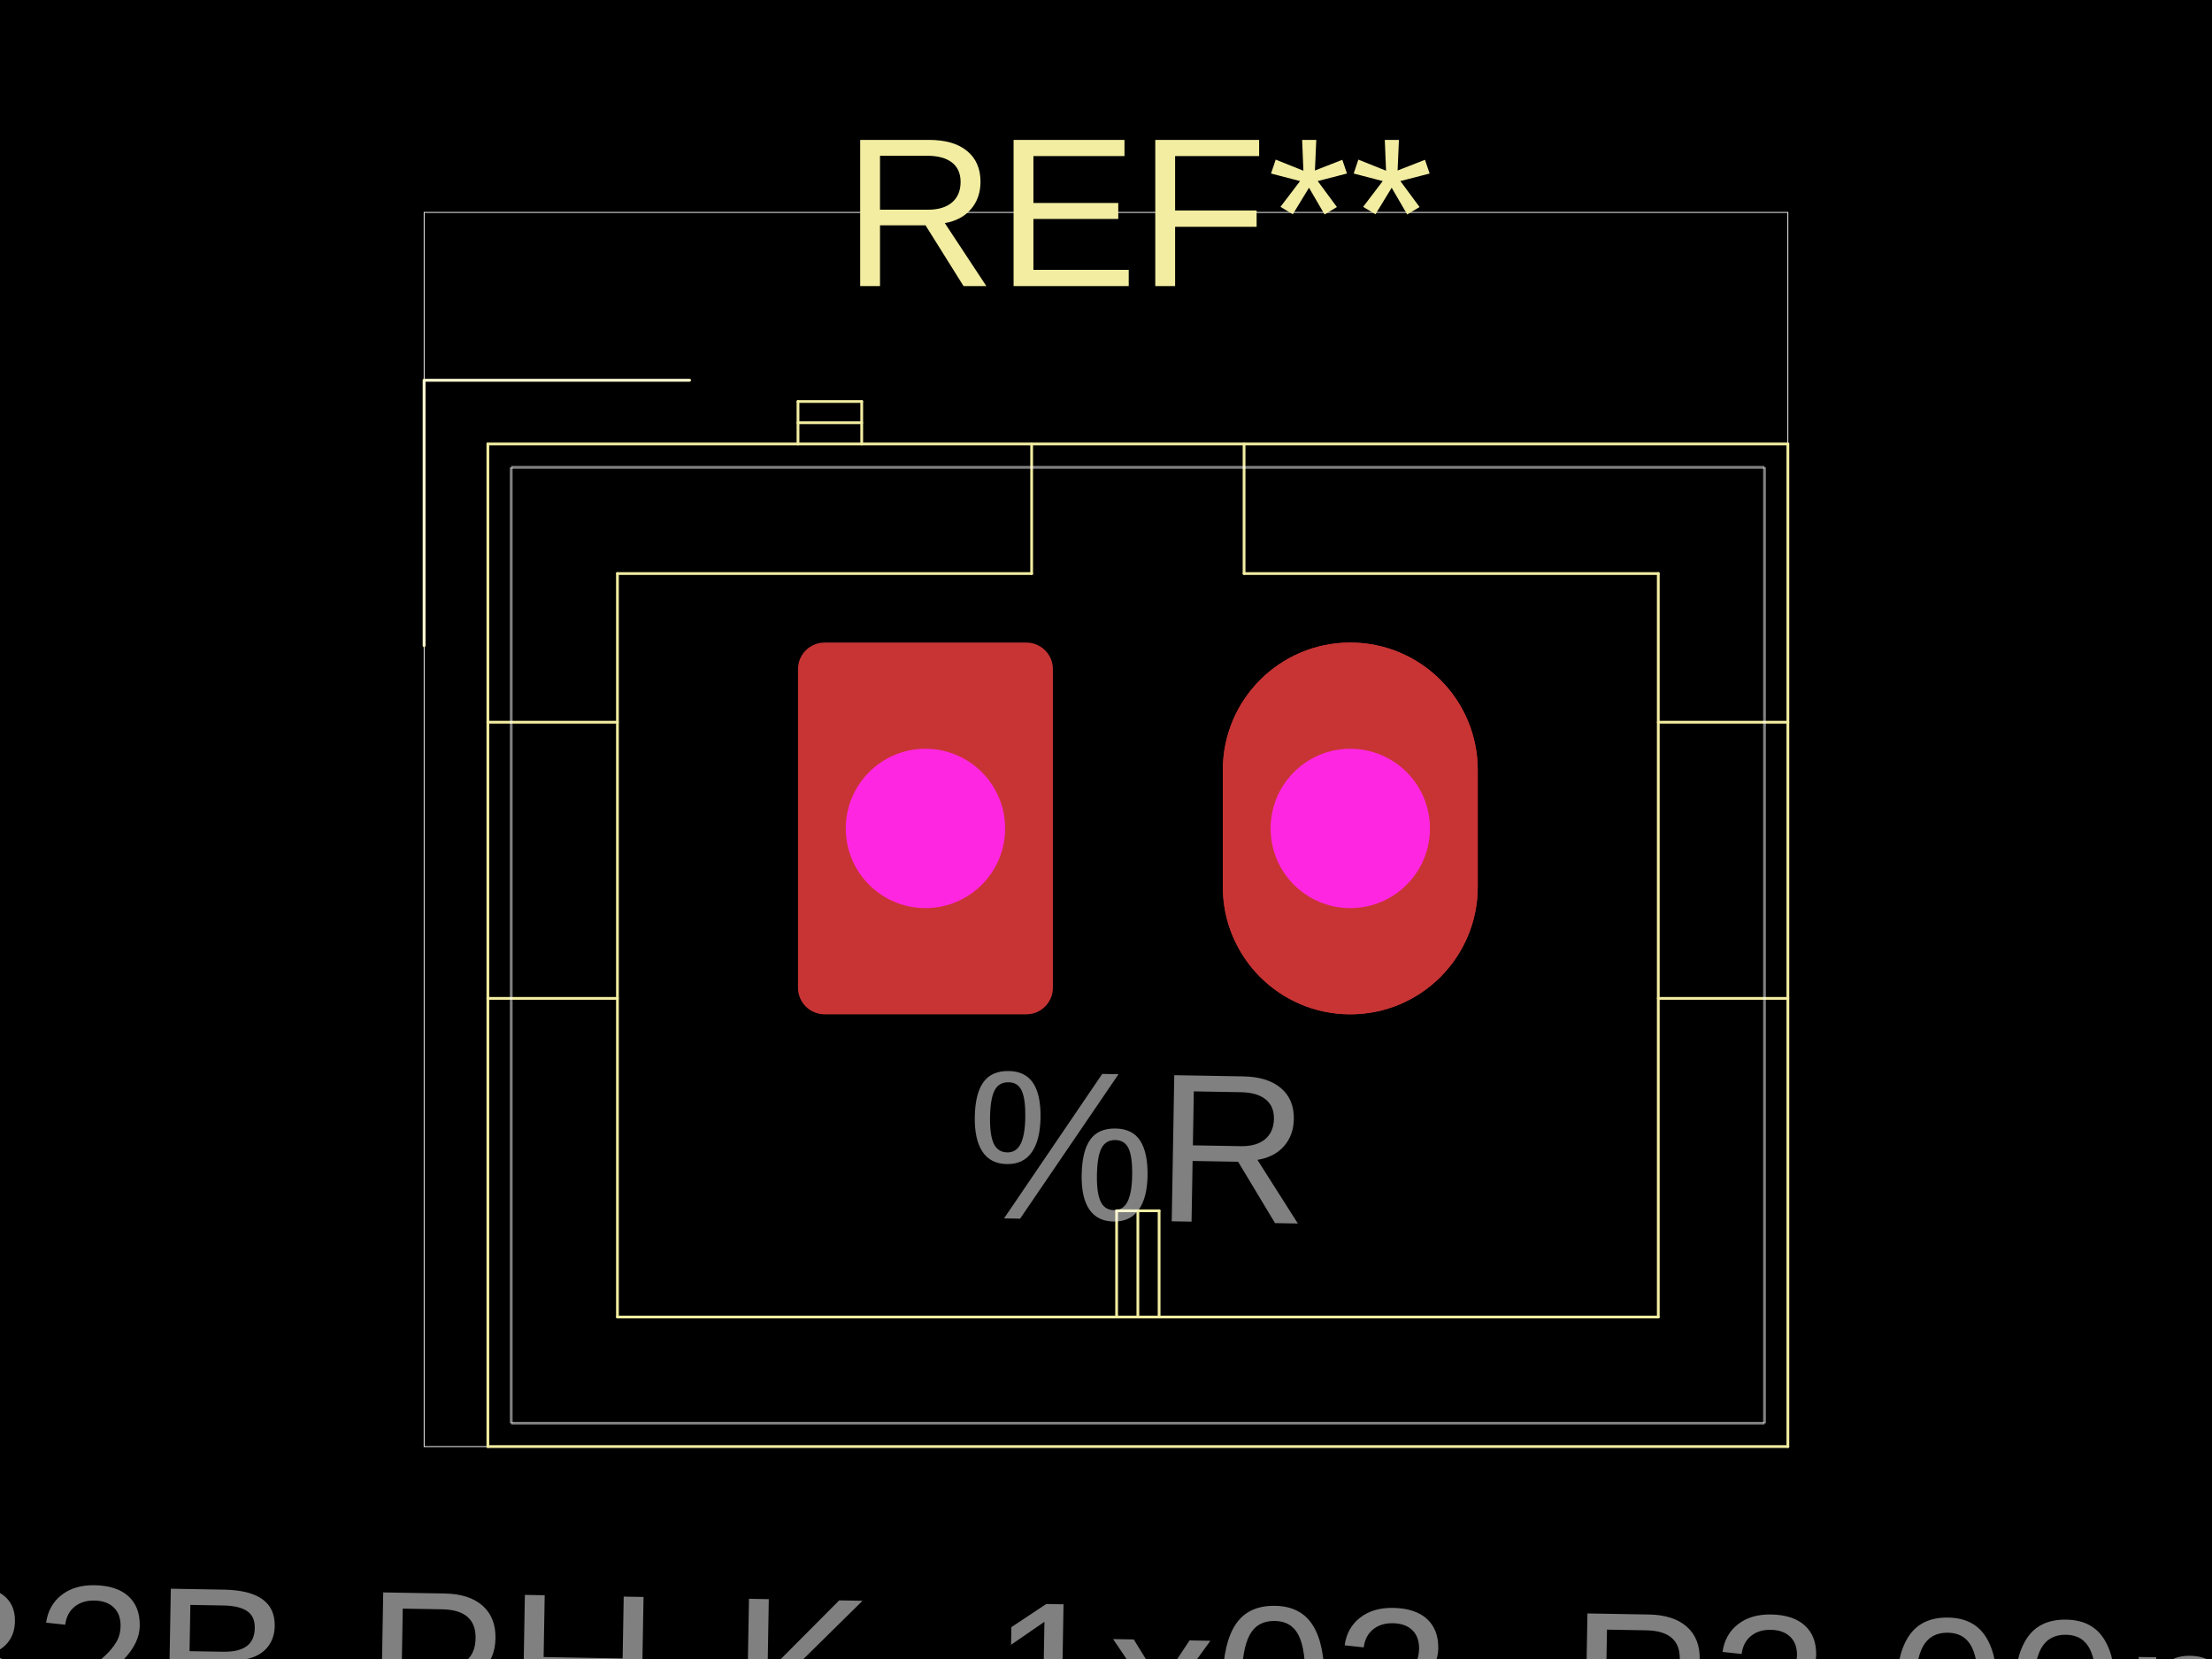
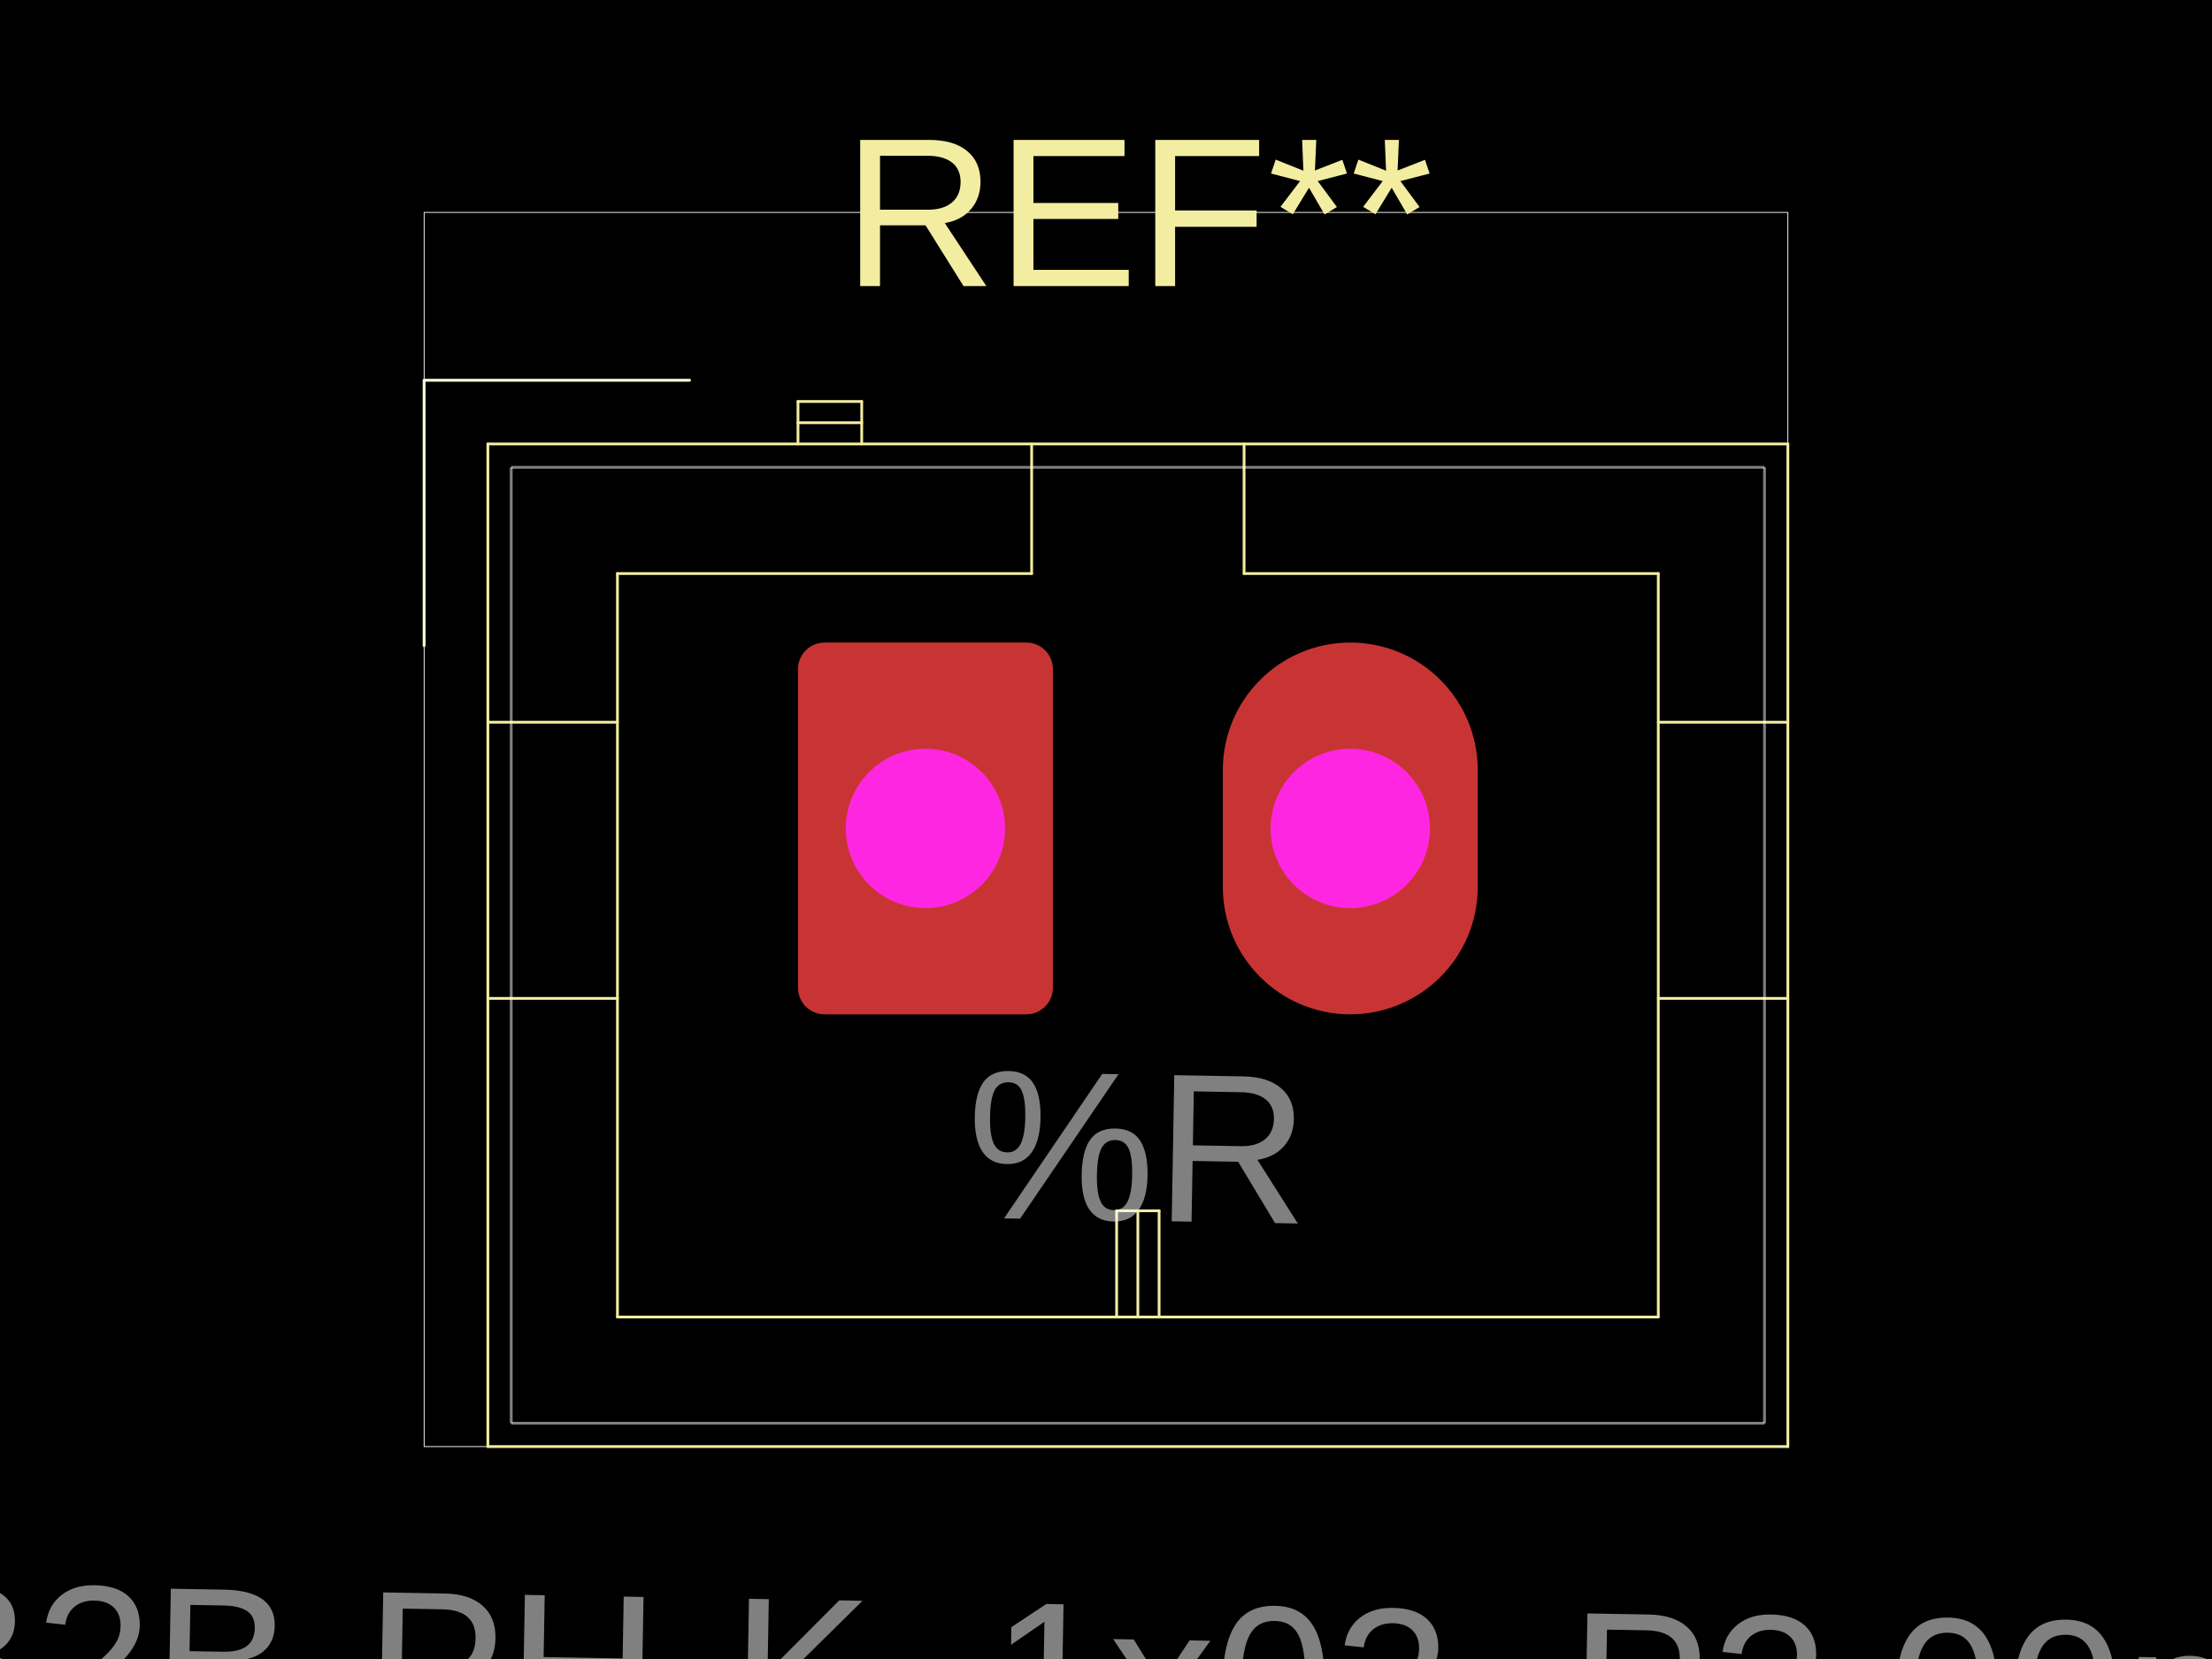
<svg xmlns="http://www.w3.org/2000/svg" width="800" height="600">
  <style />
  <rect class="boundary" x="0" y="0" fill="#000" width="800" height="600" data-type="pcb_background" data-pcb-layer="global" />
  <rect class="pcb-boundary" fill="none" stroke="#fff" stroke-width="0.3" x="153.393" y="76.825" width="493.214" height="446.351" data-type="pcb_boundary" data-pcb-layer="global" />
-   <g data-type="pcb_plated_hole" data-pcb-layer="through">
-     <path class="pcb-hole-outer" fill="rgb(200, 52, 52)" d="M-46.095,-21.127 v42.254 a46.095,46.095 0 0 0 92.19,0 v-42.254 a46.095,46.095 0 0 0 -92.19,0 z" transform="translate(488.3483 299.6159)" data-type="pcb_plated_hole" data-pcb-layer="top" />
-     <path class="pcb-hole-inner" fill="#FF26E2" d="M-28.809,0 v0 a28.809,28.809 0 0 0 57.618,0 v-0 a28.809,28.809 0 0 0 -57.618,0 z" transform="translate(488.3483 299.6159)" data-type="pcb_plated_hole_drill" data-pcb-layer="drill" />
-   </g>
-   <g data-type="pcb_plated_hole" data-pcb-layer="through">
-     <rect class="pcb-hole-outer-pad" fill="rgb(200, 52, 52)" x="288.604" y="232.394" width="92.19" height="134.443" rx="9.603" ry="9.603" data-type="pcb_plated_hole" data-pcb-layer="top" />
-     <circle class="pcb-hole-inner" fill="#FF26E2" cx="334.699" cy="299.616" r="28.809" data-type="pcb_plated_hole_drill" data-pcb-layer="drill" />
-   </g>
-   <g data-type="pcb_plated_hole" data-pcb-layer="through">
-     <path class="pcb-hole-outer" fill="rgb(200, 52, 52)" d="M-46.095,-21.127 v42.254 a46.095,46.095 0 0 0 92.19,0 v-42.254 a46.095,46.095 0 0 0 -92.19,0 z" transform="translate(488.3483 299.6159)" data-type="pcb_plated_hole" data-pcb-layer="top" />
-     <path class="pcb-hole-inner" fill="#FF26E2" d="M-28.809,0 v0 a28.809,28.809 0 0 0 57.618,0 v-0 a28.809,28.809 0 0 0 -57.618,0 z" transform="translate(488.3483 299.6159)" data-type="pcb_plated_hole_drill" data-pcb-layer="drill" />
-   </g>
  <path class="pcb-silkscreen pcb-silkscreen-top" d="M 176.44 160.563 L 176.44 523.175" fill="none" stroke="#f2eda1" stroke-width="NaN" stroke-linecap="round" stroke-linejoin="round" data-pcb-component-id="pcb_component_0" data-pcb-silkscreen-path-id="pcb_silkscreen_path_0" data-type="pcb_silkscreen_path" data-pcb-layer="top" />
  <path class="pcb-silkscreen pcb-silkscreen-top" d="M 176.44 523.175 L 646.607 523.175" fill="none" stroke="#f2eda1" stroke-width="NaN" stroke-linecap="round" stroke-linejoin="round" data-pcb-component-id="pcb_component_0" data-pcb-silkscreen-path-id="pcb_silkscreen_path_1" data-type="pcb_silkscreen_path" data-pcb-layer="top" />
  <path class="pcb-silkscreen pcb-silkscreen-top" d="M 646.607 523.175 L 646.607 160.563" fill="none" stroke="#f2eda1" stroke-width="NaN" stroke-linecap="round" stroke-linejoin="round" data-pcb-component-id="pcb_component_0" data-pcb-silkscreen-path-id="pcb_silkscreen_path_2" data-type="pcb_silkscreen_path" data-pcb-layer="top" />
  <path class="pcb-silkscreen pcb-silkscreen-top" d="M 646.607 160.563 L 176.44 160.563" fill="none" stroke="#f2eda1" stroke-width="NaN" stroke-linecap="round" stroke-linejoin="round" data-pcb-component-id="pcb_component_0" data-pcb-silkscreen-path-id="pcb_silkscreen_path_3" data-type="pcb_silkscreen_path" data-pcb-layer="top" />
  <path class="pcb-silkscreen pcb-silkscreen-top" d="M 311.652 160.563 L 311.652 145.198" fill="none" stroke="#f2eda1" stroke-width="NaN" stroke-linecap="round" stroke-linejoin="round" data-pcb-component-id="pcb_component_0" data-pcb-silkscreen-path-id="pcb_silkscreen_path_4" data-type="pcb_silkscreen_path" data-pcb-layer="top" />
  <path class="pcb-silkscreen pcb-silkscreen-top" d="M 311.652 145.198 L 288.604 145.198" fill="none" stroke="#f2eda1" stroke-width="NaN" stroke-linecap="round" stroke-linejoin="round" data-pcb-component-id="pcb_component_0" data-pcb-silkscreen-path-id="pcb_silkscreen_path_5" data-type="pcb_silkscreen_path" data-pcb-layer="top" />
  <path class="pcb-silkscreen pcb-silkscreen-top" d="M 288.604 145.198 L 288.604 160.563" fill="none" stroke="#f2eda1" stroke-width="NaN" stroke-linecap="round" stroke-linejoin="round" data-pcb-component-id="pcb_component_0" data-pcb-silkscreen-path-id="pcb_silkscreen_path_6" data-type="pcb_silkscreen_path" data-pcb-layer="top" />
  <path class="pcb-silkscreen pcb-silkscreen-top" d="M 311.652 152.881 L 288.604 152.881" fill="none" stroke="#f2eda1" stroke-width="NaN" stroke-linecap="round" stroke-linejoin="round" data-pcb-component-id="pcb_component_0" data-pcb-silkscreen-path-id="pcb_silkscreen_path_7" data-type="pcb_silkscreen_path" data-pcb-layer="top" />
  <path class="pcb-silkscreen pcb-silkscreen-top" d="M 373.111 160.563 L 373.111 207.426" fill="none" stroke="#f2eda1" stroke-width="NaN" stroke-linecap="round" stroke-linejoin="round" data-pcb-component-id="pcb_component_0" data-pcb-silkscreen-path-id="pcb_silkscreen_path_8" data-type="pcb_silkscreen_path" data-pcb-layer="top" />
  <path class="pcb-silkscreen pcb-silkscreen-top" d="M 373.111 207.426 L 223.303 207.426" fill="none" stroke="#f2eda1" stroke-width="NaN" stroke-linecap="round" stroke-linejoin="round" data-pcb-component-id="pcb_component_0" data-pcb-silkscreen-path-id="pcb_silkscreen_path_9" data-type="pcb_silkscreen_path" data-pcb-layer="top" />
  <path class="pcb-silkscreen pcb-silkscreen-top" d="M 223.303 207.426 L 223.303 476.312" fill="none" stroke="#f2eda1" stroke-width="NaN" stroke-linecap="round" stroke-linejoin="round" data-pcb-component-id="pcb_component_0" data-pcb-silkscreen-path-id="pcb_silkscreen_path_10" data-type="pcb_silkscreen_path" data-pcb-layer="top" />
  <path class="pcb-silkscreen pcb-silkscreen-top" d="M 223.303 476.312 L 599.744 476.312" fill="none" stroke="#f2eda1" stroke-width="NaN" stroke-linecap="round" stroke-linejoin="round" data-pcb-component-id="pcb_component_0" data-pcb-silkscreen-path-id="pcb_silkscreen_path_11" data-type="pcb_silkscreen_path" data-pcb-layer="top" />
  <path class="pcb-silkscreen pcb-silkscreen-top" d="M 599.744 476.312 L 599.744 207.426" fill="none" stroke="#f2eda1" stroke-width="NaN" stroke-linecap="round" stroke-linejoin="round" data-pcb-component-id="pcb_component_0" data-pcb-silkscreen-path-id="pcb_silkscreen_path_12" data-type="pcb_silkscreen_path" data-pcb-layer="top" />
  <path class="pcb-silkscreen pcb-silkscreen-top" d="M 599.744 207.426 L 449.936 207.426" fill="none" stroke="#f2eda1" stroke-width="NaN" stroke-linecap="round" stroke-linejoin="round" data-pcb-component-id="pcb_component_0" data-pcb-silkscreen-path-id="pcb_silkscreen_path_13" data-type="pcb_silkscreen_path" data-pcb-layer="top" />
  <path class="pcb-silkscreen pcb-silkscreen-top" d="M 449.936 207.426 L 449.936 160.563" fill="none" stroke="#f2eda1" stroke-width="NaN" stroke-linecap="round" stroke-linejoin="round" data-pcb-component-id="pcb_component_0" data-pcb-silkscreen-path-id="pcb_silkscreen_path_14" data-type="pcb_silkscreen_path" data-pcb-layer="top" />
  <path class="pcb-silkscreen pcb-silkscreen-top" d="M 176.44 261.204 L 223.303 261.204" fill="none" stroke="#f2eda1" stroke-width="NaN" stroke-linecap="round" stroke-linejoin="round" data-pcb-component-id="pcb_component_0" data-pcb-silkscreen-path-id="pcb_silkscreen_path_15" data-type="pcb_silkscreen_path" data-pcb-layer="top" />
  <path class="pcb-silkscreen pcb-silkscreen-top" d="M 176.44 361.076 L 223.303 361.076" fill="none" stroke="#f2eda1" stroke-width="NaN" stroke-linecap="round" stroke-linejoin="round" data-pcb-component-id="pcb_component_0" data-pcb-silkscreen-path-id="pcb_silkscreen_path_16" data-type="pcb_silkscreen_path" data-pcb-layer="top" />
  <path class="pcb-silkscreen pcb-silkscreen-top" d="M 646.607 261.204 L 599.744 261.204" fill="none" stroke="#f2eda1" stroke-width="NaN" stroke-linecap="round" stroke-linejoin="round" data-pcb-component-id="pcb_component_0" data-pcb-silkscreen-path-id="pcb_silkscreen_path_17" data-type="pcb_silkscreen_path" data-pcb-layer="top" />
  <path class="pcb-silkscreen pcb-silkscreen-top" d="M 646.607 361.076 L 599.744 361.076" fill="none" stroke="#f2eda1" stroke-width="NaN" stroke-linecap="round" stroke-linejoin="round" data-pcb-component-id="pcb_component_0" data-pcb-silkscreen-path-id="pcb_silkscreen_path_18" data-type="pcb_silkscreen_path" data-pcb-layer="top" />
  <path class="pcb-silkscreen pcb-silkscreen-top" d="M 403.841 476.312 L 403.841 437.9" fill="none" stroke="#f2eda1" stroke-width="NaN" stroke-linecap="round" stroke-linejoin="round" data-pcb-component-id="pcb_component_0" data-pcb-silkscreen-path-id="pcb_silkscreen_path_19" data-type="pcb_silkscreen_path" data-pcb-layer="top" />
  <path class="pcb-silkscreen pcb-silkscreen-top" d="M 403.841 437.9 L 419.206 437.9" fill="none" stroke="#f2eda1" stroke-width="NaN" stroke-linecap="round" stroke-linejoin="round" data-pcb-component-id="pcb_component_0" data-pcb-silkscreen-path-id="pcb_silkscreen_path_20" data-type="pcb_silkscreen_path" data-pcb-layer="top" />
  <path class="pcb-silkscreen pcb-silkscreen-top" d="M 419.206 437.9 L 419.206 476.312" fill="none" stroke="#f2eda1" stroke-width="NaN" stroke-linecap="round" stroke-linejoin="round" data-pcb-component-id="pcb_component_0" data-pcb-silkscreen-path-id="pcb_silkscreen_path_21" data-type="pcb_silkscreen_path" data-pcb-layer="top" />
  <path class="pcb-silkscreen pcb-silkscreen-top" d="M 411.524 476.312 L 411.524 437.9" fill="none" stroke="#f2eda1" stroke-width="NaN" stroke-linecap="round" stroke-linejoin="round" data-pcb-component-id="pcb_component_0" data-pcb-silkscreen-path-id="pcb_silkscreen_path_22" data-type="pcb_silkscreen_path" data-pcb-layer="top" />
  <path class="pcb-silkscreen pcb-silkscreen-top" d="M 249.424 137.516 L 153.393 137.516" fill="none" stroke="#f2eda1" stroke-width="NaN" stroke-linecap="round" stroke-linejoin="round" data-pcb-component-id="pcb_component_0" data-pcb-silkscreen-path-id="pcb_silkscreen_path_23" data-type="pcb_silkscreen_path" data-pcb-layer="top" />
  <path class="pcb-silkscreen pcb-silkscreen-top" d="M 153.393 137.516 L 153.393 233.547" fill="none" stroke="#f2eda1" stroke-width="NaN" stroke-linecap="round" stroke-linejoin="round" data-pcb-component-id="pcb_component_0" data-pcb-silkscreen-path-id="pcb_silkscreen_path_24" data-type="pcb_silkscreen_path" data-pcb-layer="top" />
  <text x="0" y="0" dx="0" dy="0" fill="#f2eda1" font-family="Arial, sans-serif" font-size="76.825" text-anchor="middle" dominant-baseline="central" transform="matrix(1,0,0,1,411.5237,76.82458)" class="pcb-silkscreen-text pcb-silkscreen-top" data-pcb-silkscreen-text-id="pcb_component_0" stroke="none" data-type="pcb_silkscreen_text" data-pcb-layer="top">REF**</text>
+   <g data-type="pcb_plated_hole" data-pcb-layer="through">
+     <rect class="pcb-hole-outer-pad" fill="rgb(200, 52, 52)" x="288.604" y="232.394" width="92.19" height="134.443" rx="9.603" ry="9.603" data-type="pcb_plated_hole" data-pcb-layer="top" />
+     <circle class="pcb-hole-inner" fill="#FF26E2" cx="334.699" cy="299.616" r="28.809" data-type="pcb_plated_hole_drill" data-pcb-layer="drill" />
+   </g>
+   <g data-type="pcb_plated_hole" data-pcb-layer="through">
+     <path class="pcb-hole-outer" fill="rgb(200, 52, 52)" d="M46.095,-21.127 v42.254 a46.095,46.095 0 0 1 -92.19,0 v-42.254 a46.095,46.095 0 0 1 92.19,0 z" transform="translate(488.3483 299.6159)" data-type="pcb_plated_hole" data-pcb-layer="top" />
+     <path class="pcb-hole-inner" fill="#FF26E2" d="M-28.809,0 a28.809,28.809 0 0 1 57.618,0 a28.809,28.809 0 0 1 -57.618,0 z" transform="translate(488.3483 299.6159)" data-type="pcb_plated_hole_drill" data-pcb-layer="drill" />
+   </g>
  <path class="pcb-fabrication-note-path" stroke="rgba(255,255,255,0.5)" fill="none" d="M 249.424 137.516 L 153.393 137.516" stroke-width="NaN" data-pcb-component-id="pcb_component_0" data-pcb-fabrication-note-path-id="undefined" data-type="pcb_fabrication_note_path" data-pcb-layer="overlay" />
  <path class="pcb-fabrication-note-path" stroke="rgba(255,255,255,0.5)" fill="none" d="M 153.393 137.516 L 153.393 233.547" stroke-width="NaN" data-pcb-component-id="pcb_component_0" data-pcb-fabrication-note-path-id="undefined" data-type="pcb_fabrication_note_path" data-pcb-layer="overlay" />
  <path class="pcb-fabrication-note-path" stroke="rgba(255,255,255,0.5)" fill="none" d="M 184.891 169.014 L 184.891 514.725" stroke-width="NaN" data-pcb-component-id="pcb_component_0" data-pcb-fabrication-note-path-id="undefined" data-type="pcb_fabrication_note_path" data-pcb-layer="overlay" />
  <path class="pcb-fabrication-note-path" stroke="rgba(255,255,255,0.5)" fill="none" d="M 184.891 514.725 L 638.156 514.725" stroke-width="NaN" data-pcb-component-id="pcb_component_0" data-pcb-fabrication-note-path-id="undefined" data-type="pcb_fabrication_note_path" data-pcb-layer="overlay" />
  <path class="pcb-fabrication-note-path" stroke="rgba(255,255,255,0.5)" fill="none" d="M 638.156 514.725 L 638.156 169.014" stroke-width="NaN" data-pcb-component-id="pcb_component_0" data-pcb-fabrication-note-path-id="undefined" data-type="pcb_fabrication_note_path" data-pcb-layer="overlay" />
  <path class="pcb-fabrication-note-path" stroke="rgba(255,255,255,0.5)" fill="none" d="M 638.156 169.014 L 184.891 169.014" stroke-width="NaN" data-pcb-component-id="pcb_component_0" data-pcb-fabrication-note-path-id="undefined" data-type="pcb_fabrication_note_path" data-pcb-layer="overlay" />
  <text x="0" y="0" font-family="Arial, sans-serif" font-size="76.825" text-anchor="middle" dominant-baseline="central" transform="matrix(0.9998477,0.01745241,-0.01745241,0.9998477,411.5237,606.9142)" class="pcb-fabrication-note-text" fill="rgba(255,255,255,0.5)" data-type="pcb_fabrication_note_text" data-pcb-layer="overlay">JST_PH_B2B-PH-K_1x02_P2.00mm_Vertical</text>
  <text x="0" y="0" font-family="Arial, sans-serif" font-size="76.825" text-anchor="middle" dominant-baseline="central" transform="matrix(0.9998477,0.01745241,-0.01745241,0.9998477,411.5237,414.8528)" class="pcb-fabrication-note-text" fill="rgba(255,255,255,0.5)" data-type="pcb_fabrication_note_text" data-pcb-layer="overlay">%R</text>
</svg>
